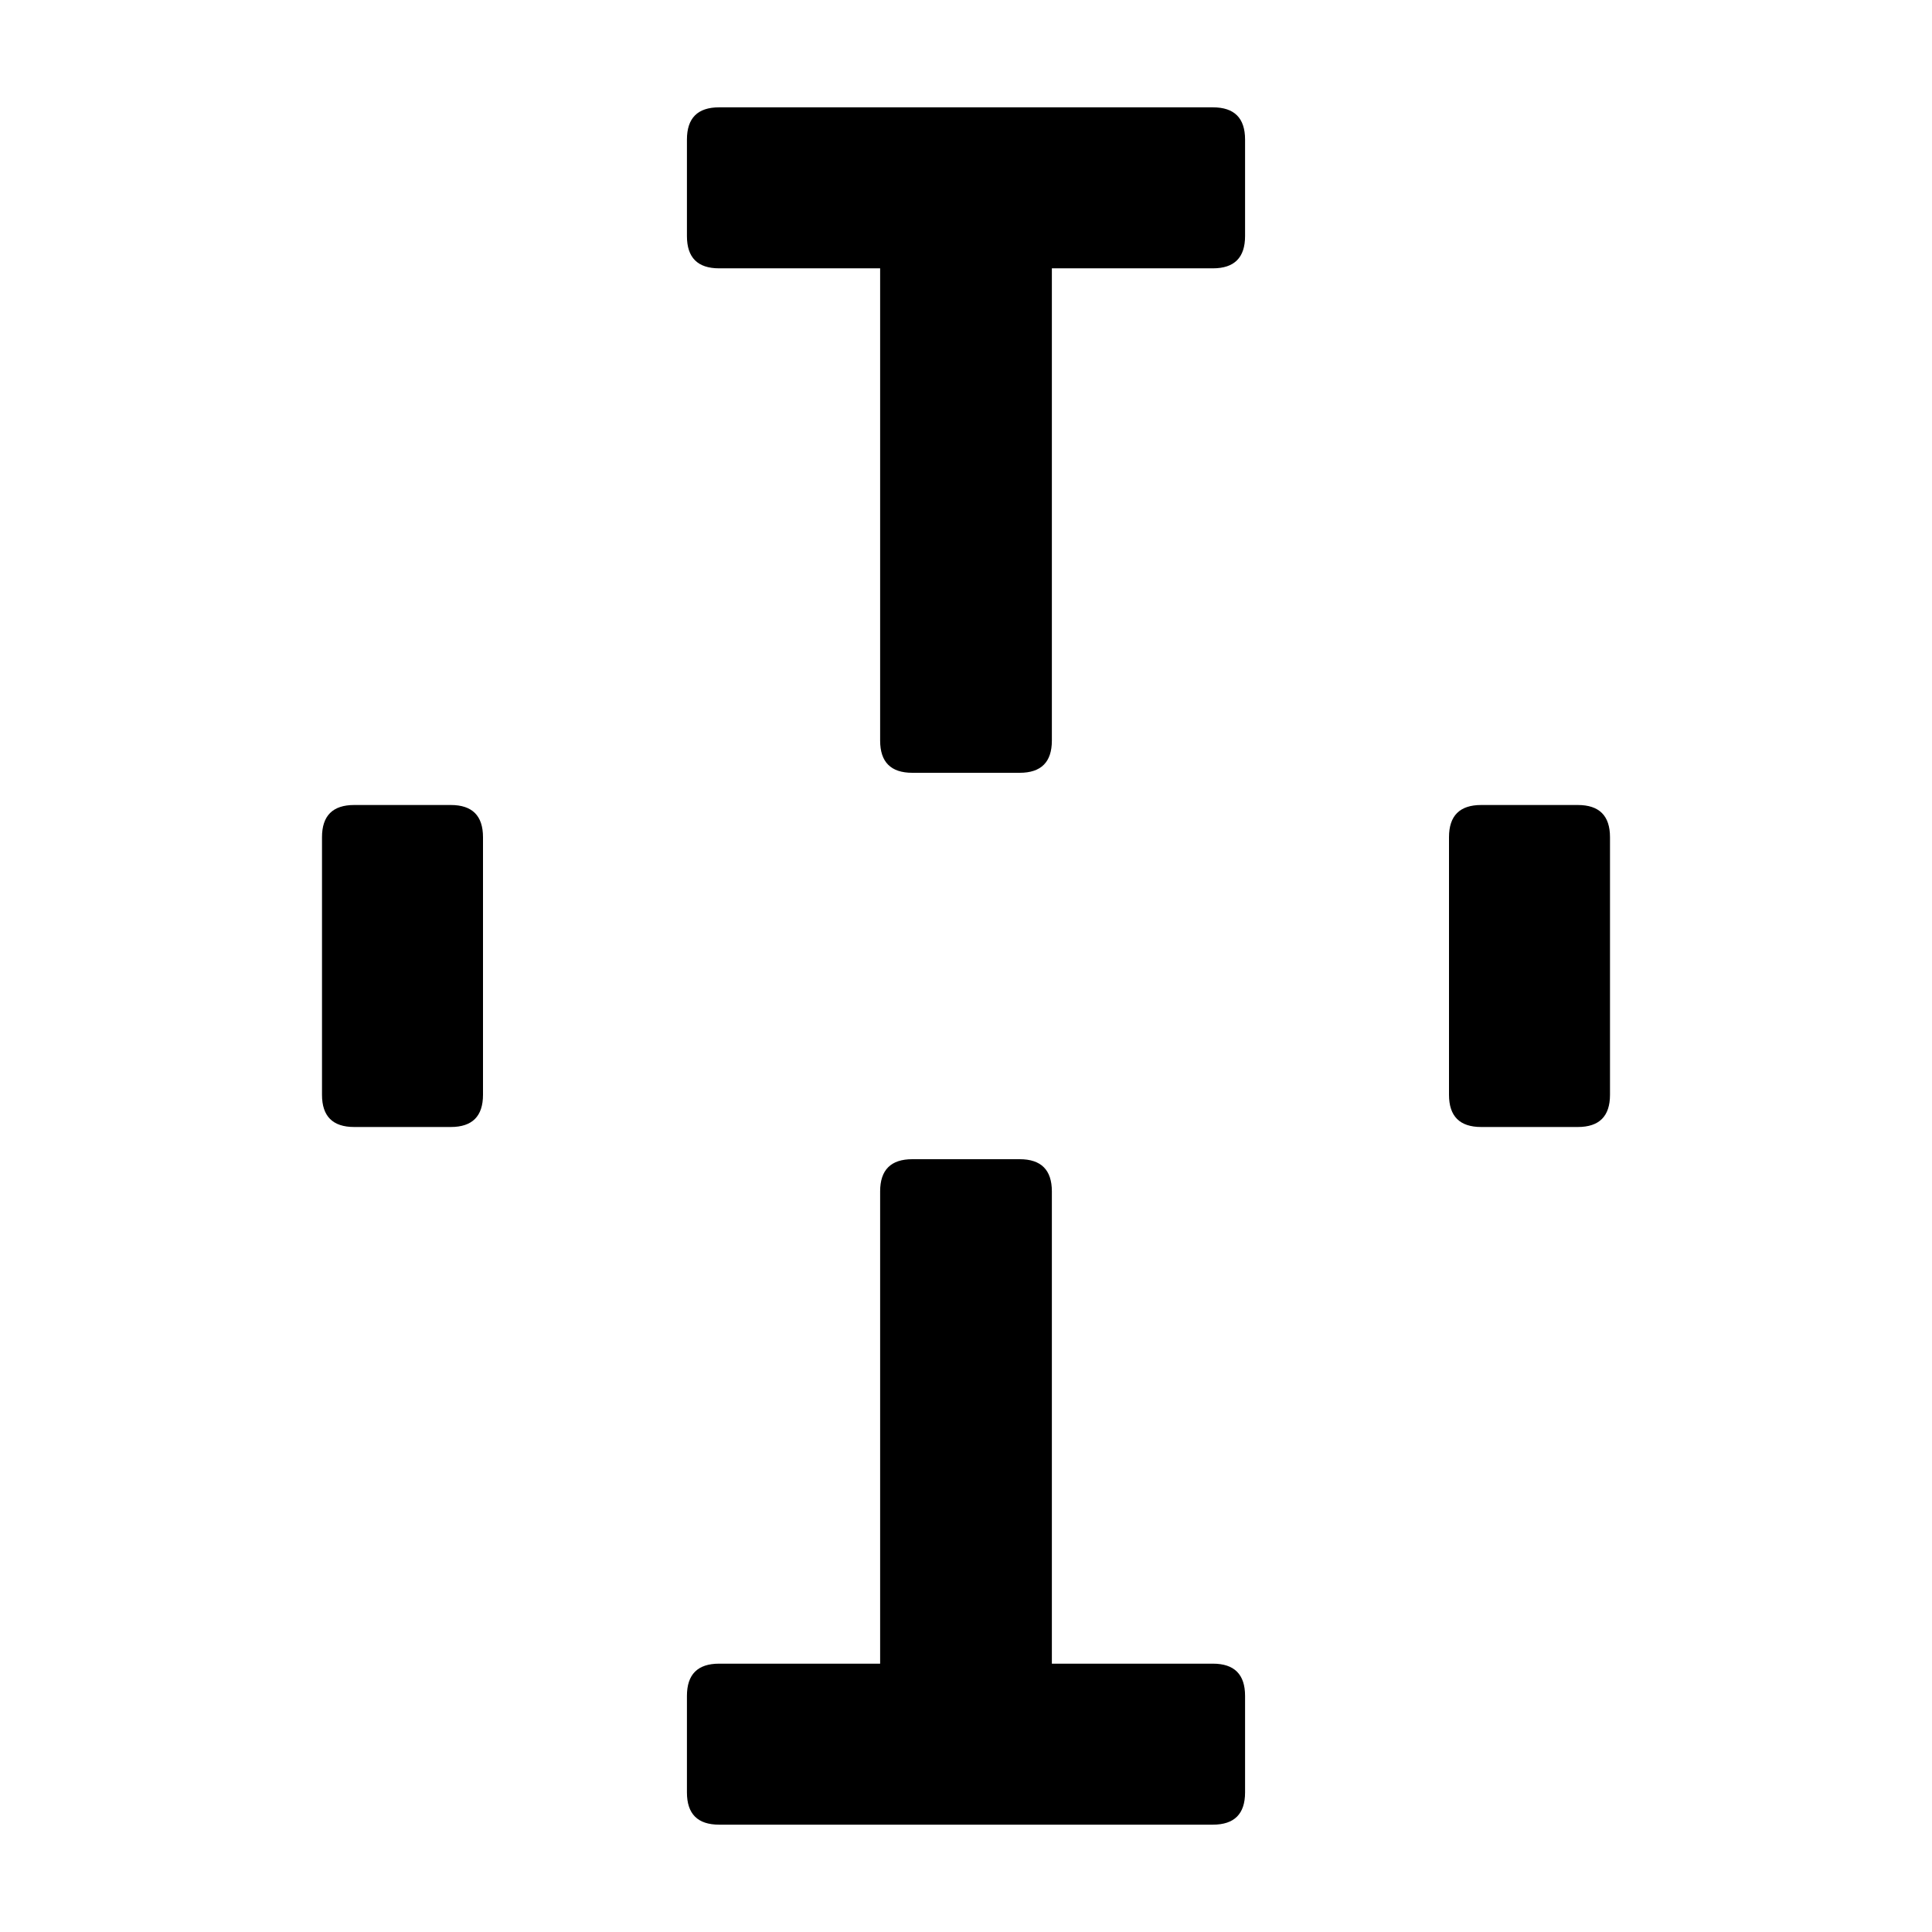
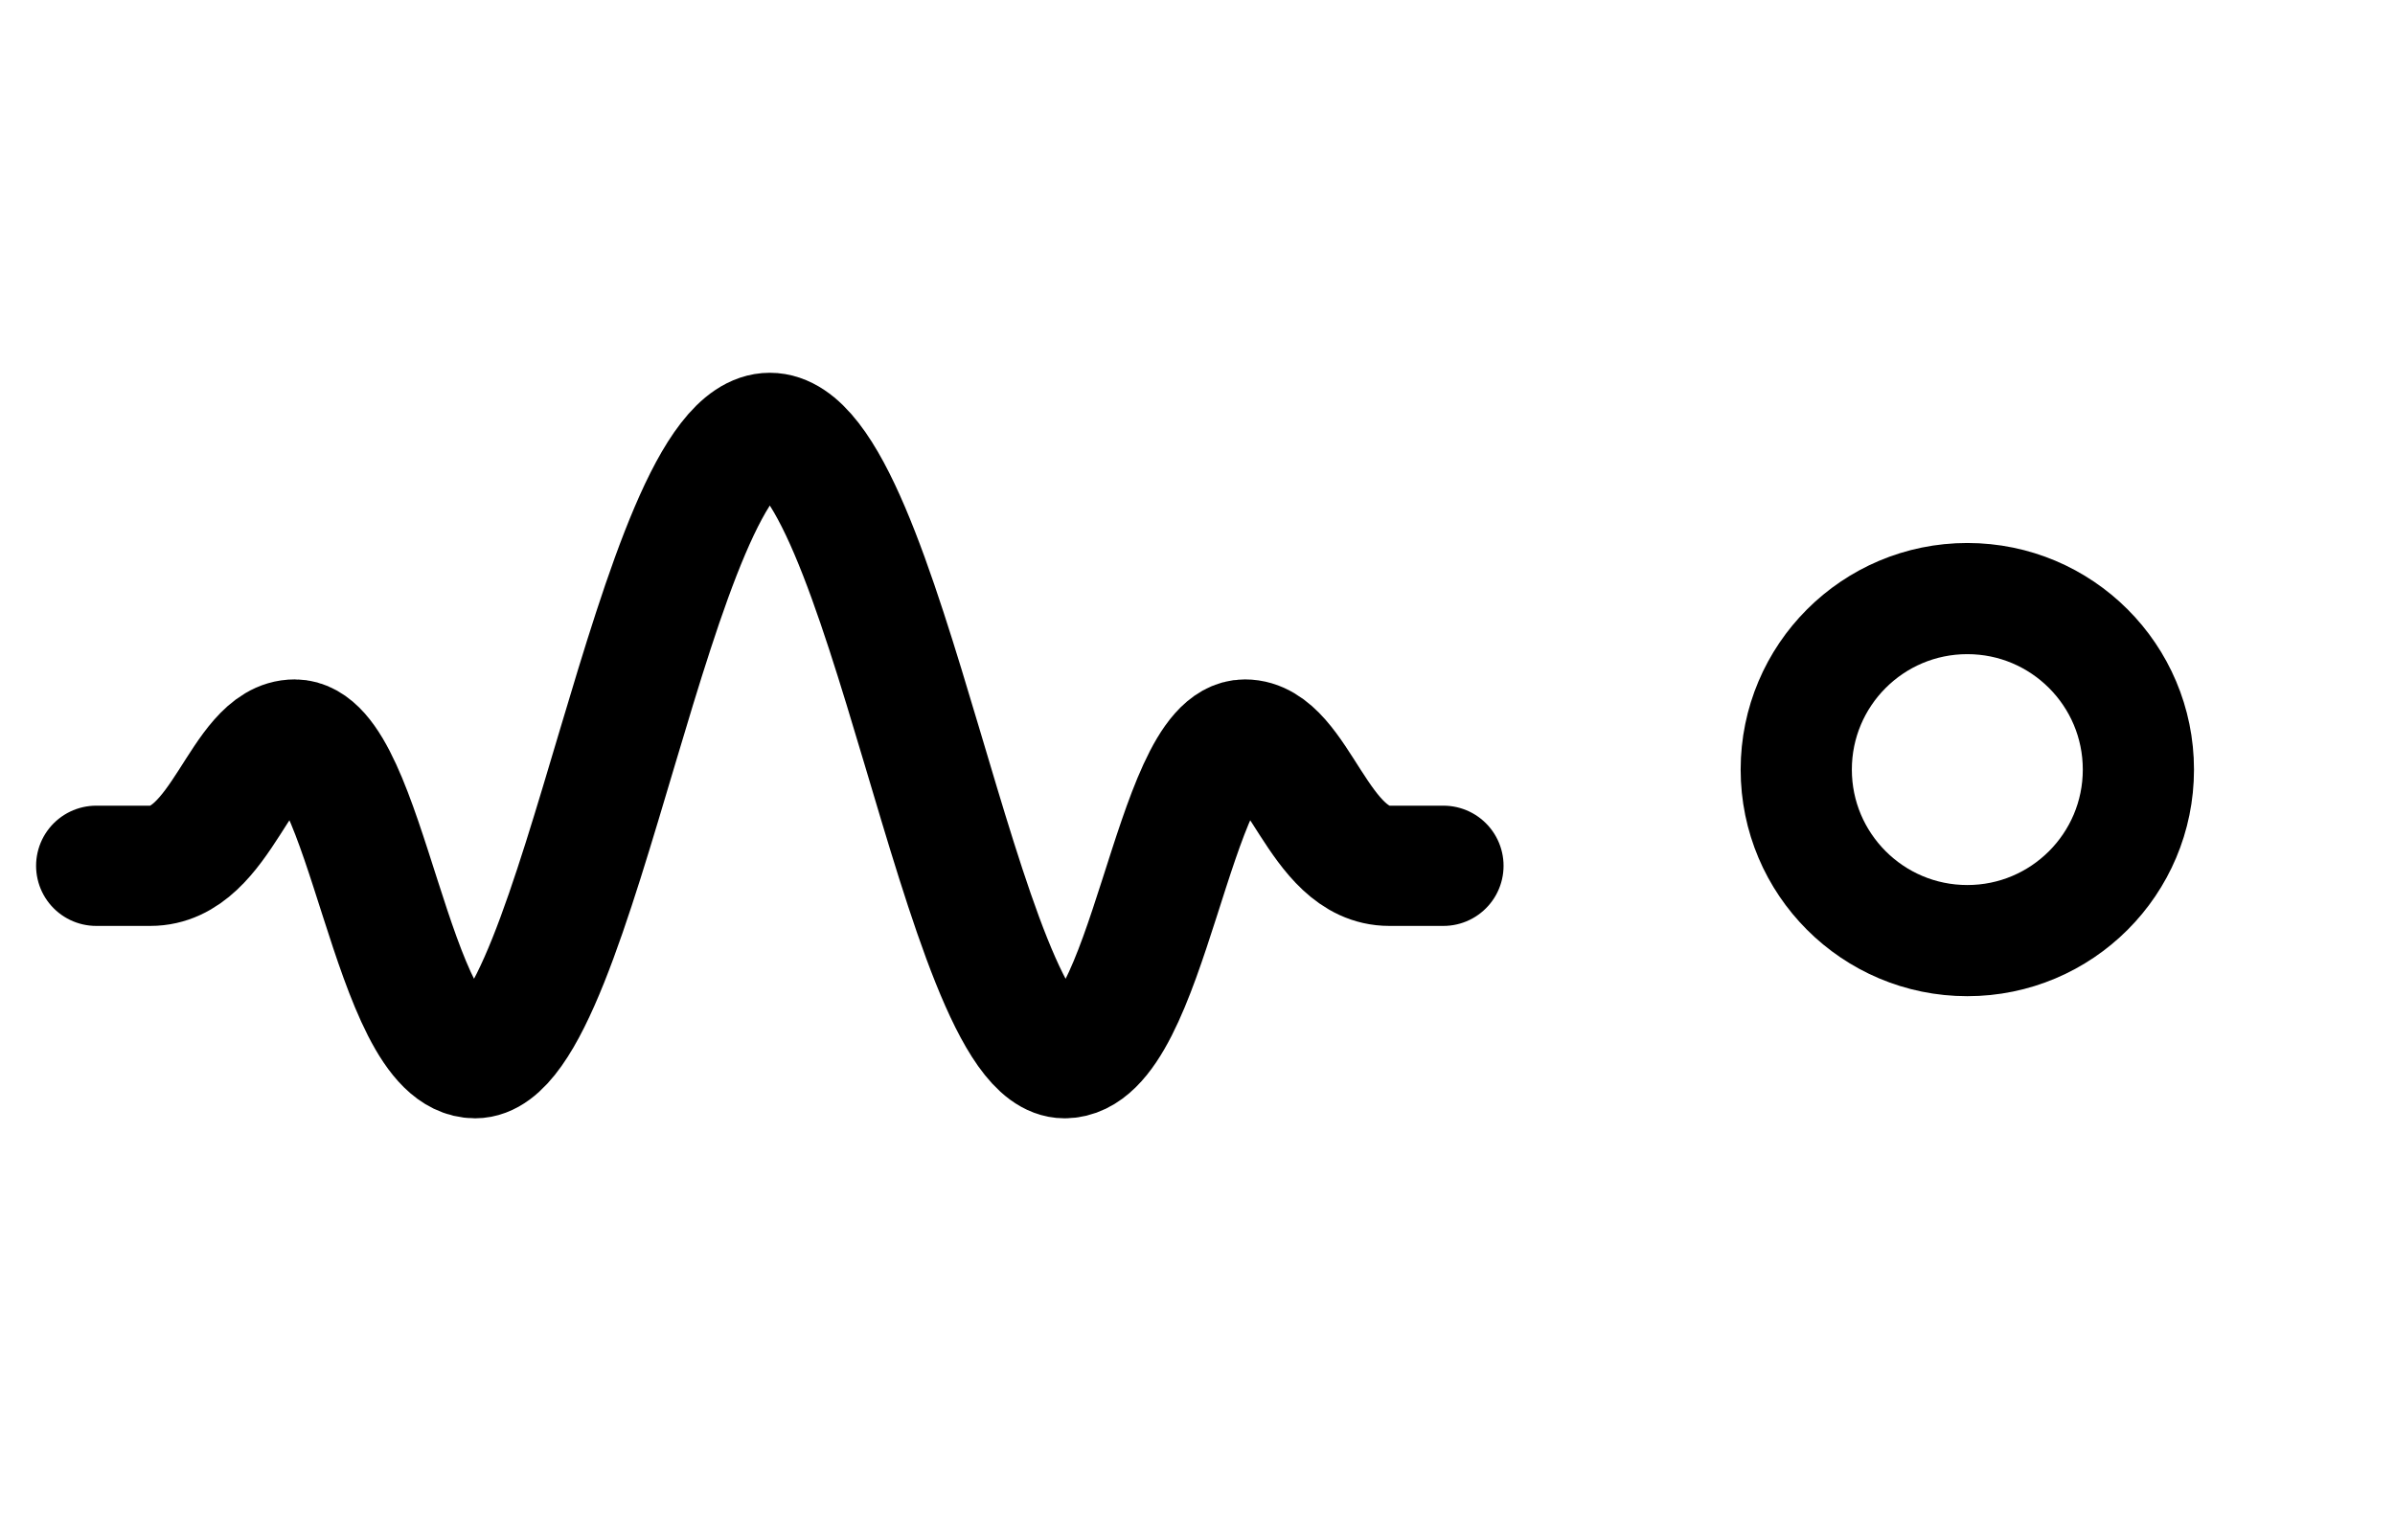
- <svg xmlns="http://www.w3.org/2000/svg" width="18" height="18" viewBox="0 0 18 18">
-   <path fill="#000000" d="M8.5 1H9.5Q9.8 1 9.8 1.3V6.9Q9.8 7.2 9.5 7.2H8.5Q8.2 7.2 8.2 6.9V1.3Q8.2 1 8.5 1ZM8.5 10.8H9.5Q9.8 10.8 9.8 11.1V16.7Q9.8 17.0 9.5 17.0H8.5Q8.2 17.0 8.2 16.7V11.1Q8.2 10.8 8.5 10.8ZM6.7 1H11.3Q11.6 1 11.6 1.3V2.2Q11.6 2.5 11.3 2.5H6.7Q6.4 2.5 6.4 2.2V1.3Q6.4 1 6.7 1ZM6.7 15.5H11.3Q11.6 15.5 11.6 15.8V16.7Q11.6 17.0 11.3 17.0H6.7Q6.4 17.0 6.4 16.7V15.8Q6.4 15.5 6.7 15.5ZM3.3 7.5H4.2Q4.5 7.5 4.5 7.8V10.2Q4.5 10.5 4.2 10.5H3.3Q3 10.5 3 10.2V7.8Q3 7.5 3.3 7.5ZM13.8 7.5H14.7Q15.0 7.5 15.0 7.8V10.2Q15.0 10.5 14.7 10.5H13.8Q13.5 10.5 13.5 10.2V7.8Q13.5 7.5 13.8 7.5Z" />
+ <svg xmlns="http://www.w3.org/2000/svg" width="28" height="18" viewBox="0 0 28 18">
+   <g transform="translate(0 3.375) scale(.0703125)">
+     <path d="M16 96 H25 C37 96 40 75 49 75 C61 75 65 128 79 128 C96 128 109 24 128 24 C147 24 160 128 177 128 C191 128 195 75 207 75 C216 75 219 96 231 96 H240" fill="none" stroke="#000" stroke-width="20" stroke-linecap="round" stroke-linejoin="round" />
+   </g>
+   <circle cx="23" cy="9" r="2" fill="none" stroke="black" stroke-width="1.3" />
</svg>
